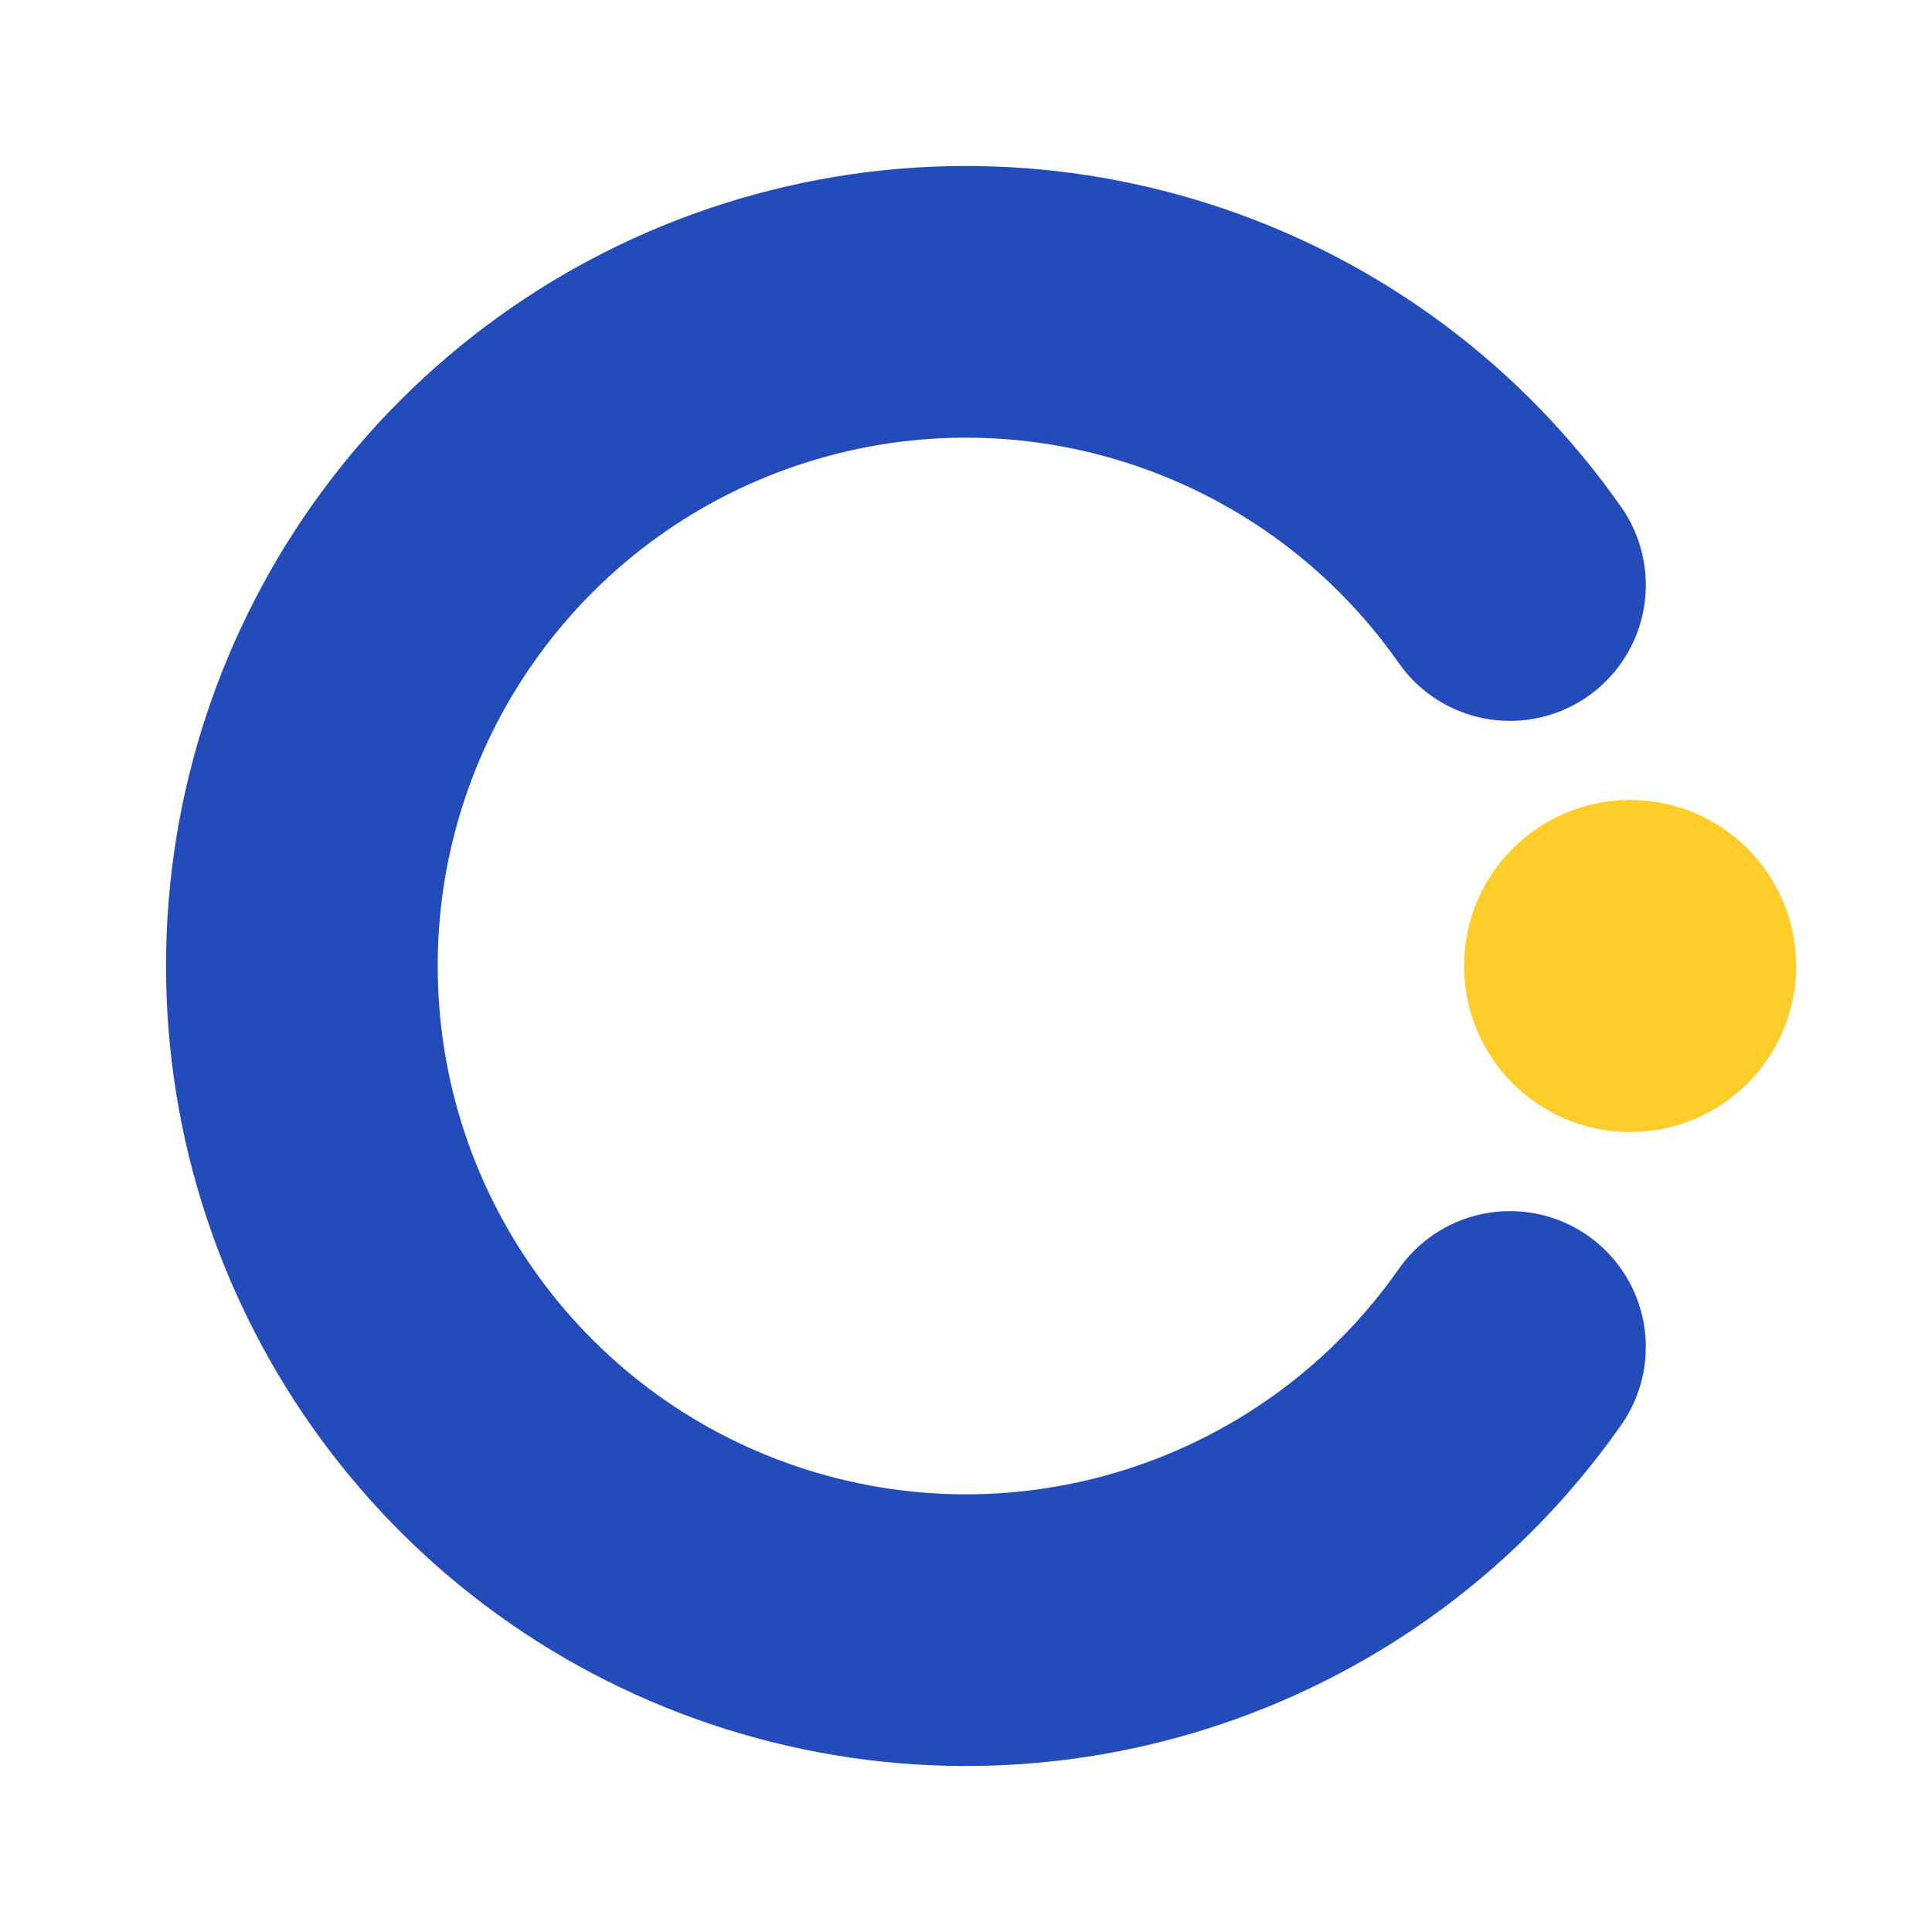
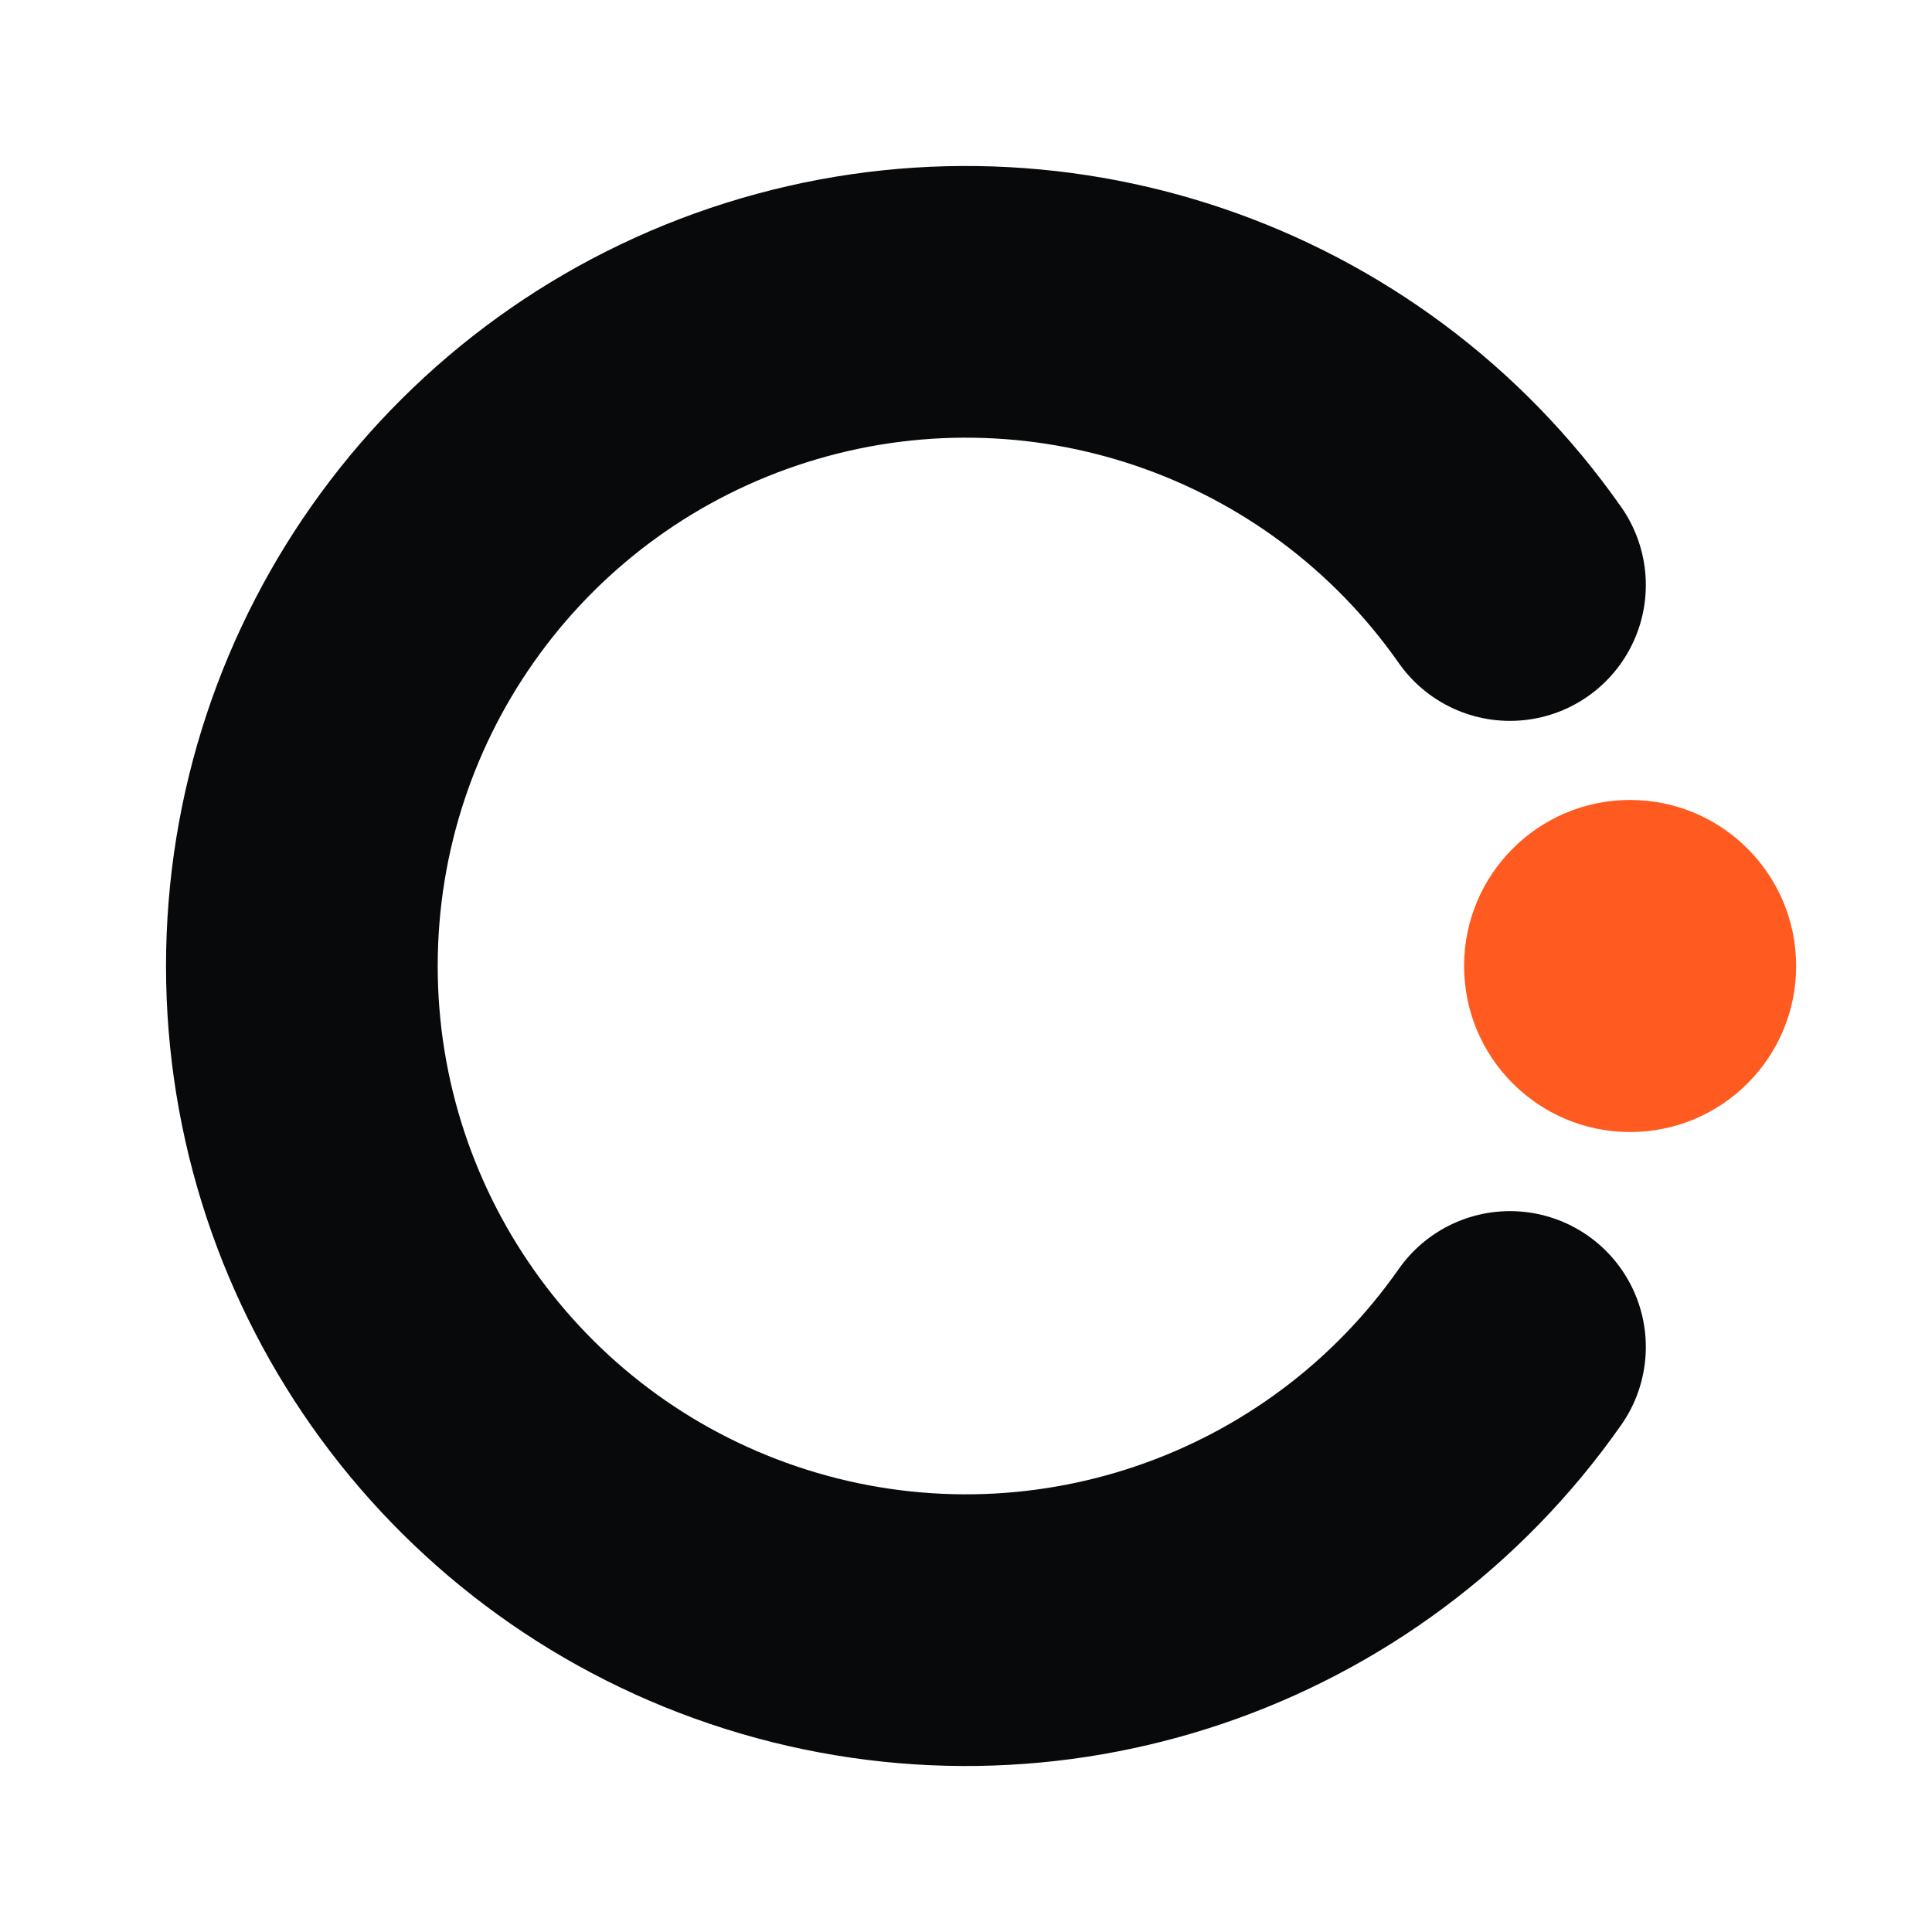
<svg xmlns="http://www.w3.org/2000/svg" viewBox="0 0 64 64" width="64" height="64">
-   <path d="M50.02 44.62 A22 22 0 1 1 50.02 19.38" fill="none" stroke="#234cba" stroke-width="9" stroke-linecap="round" />
-   <circle cx="54" cy="32" r="5.5" fill="#ffcd29" />
+   <path d="M50.02 44.62 A22 22 0 1 1 50.02 19.38" fill="none" stroke="#08090a" stroke-width="9" stroke-linecap="round" />
+   <circle cx="54" cy="32" r="5.5" fill="#ff5a1f" />
</svg>
